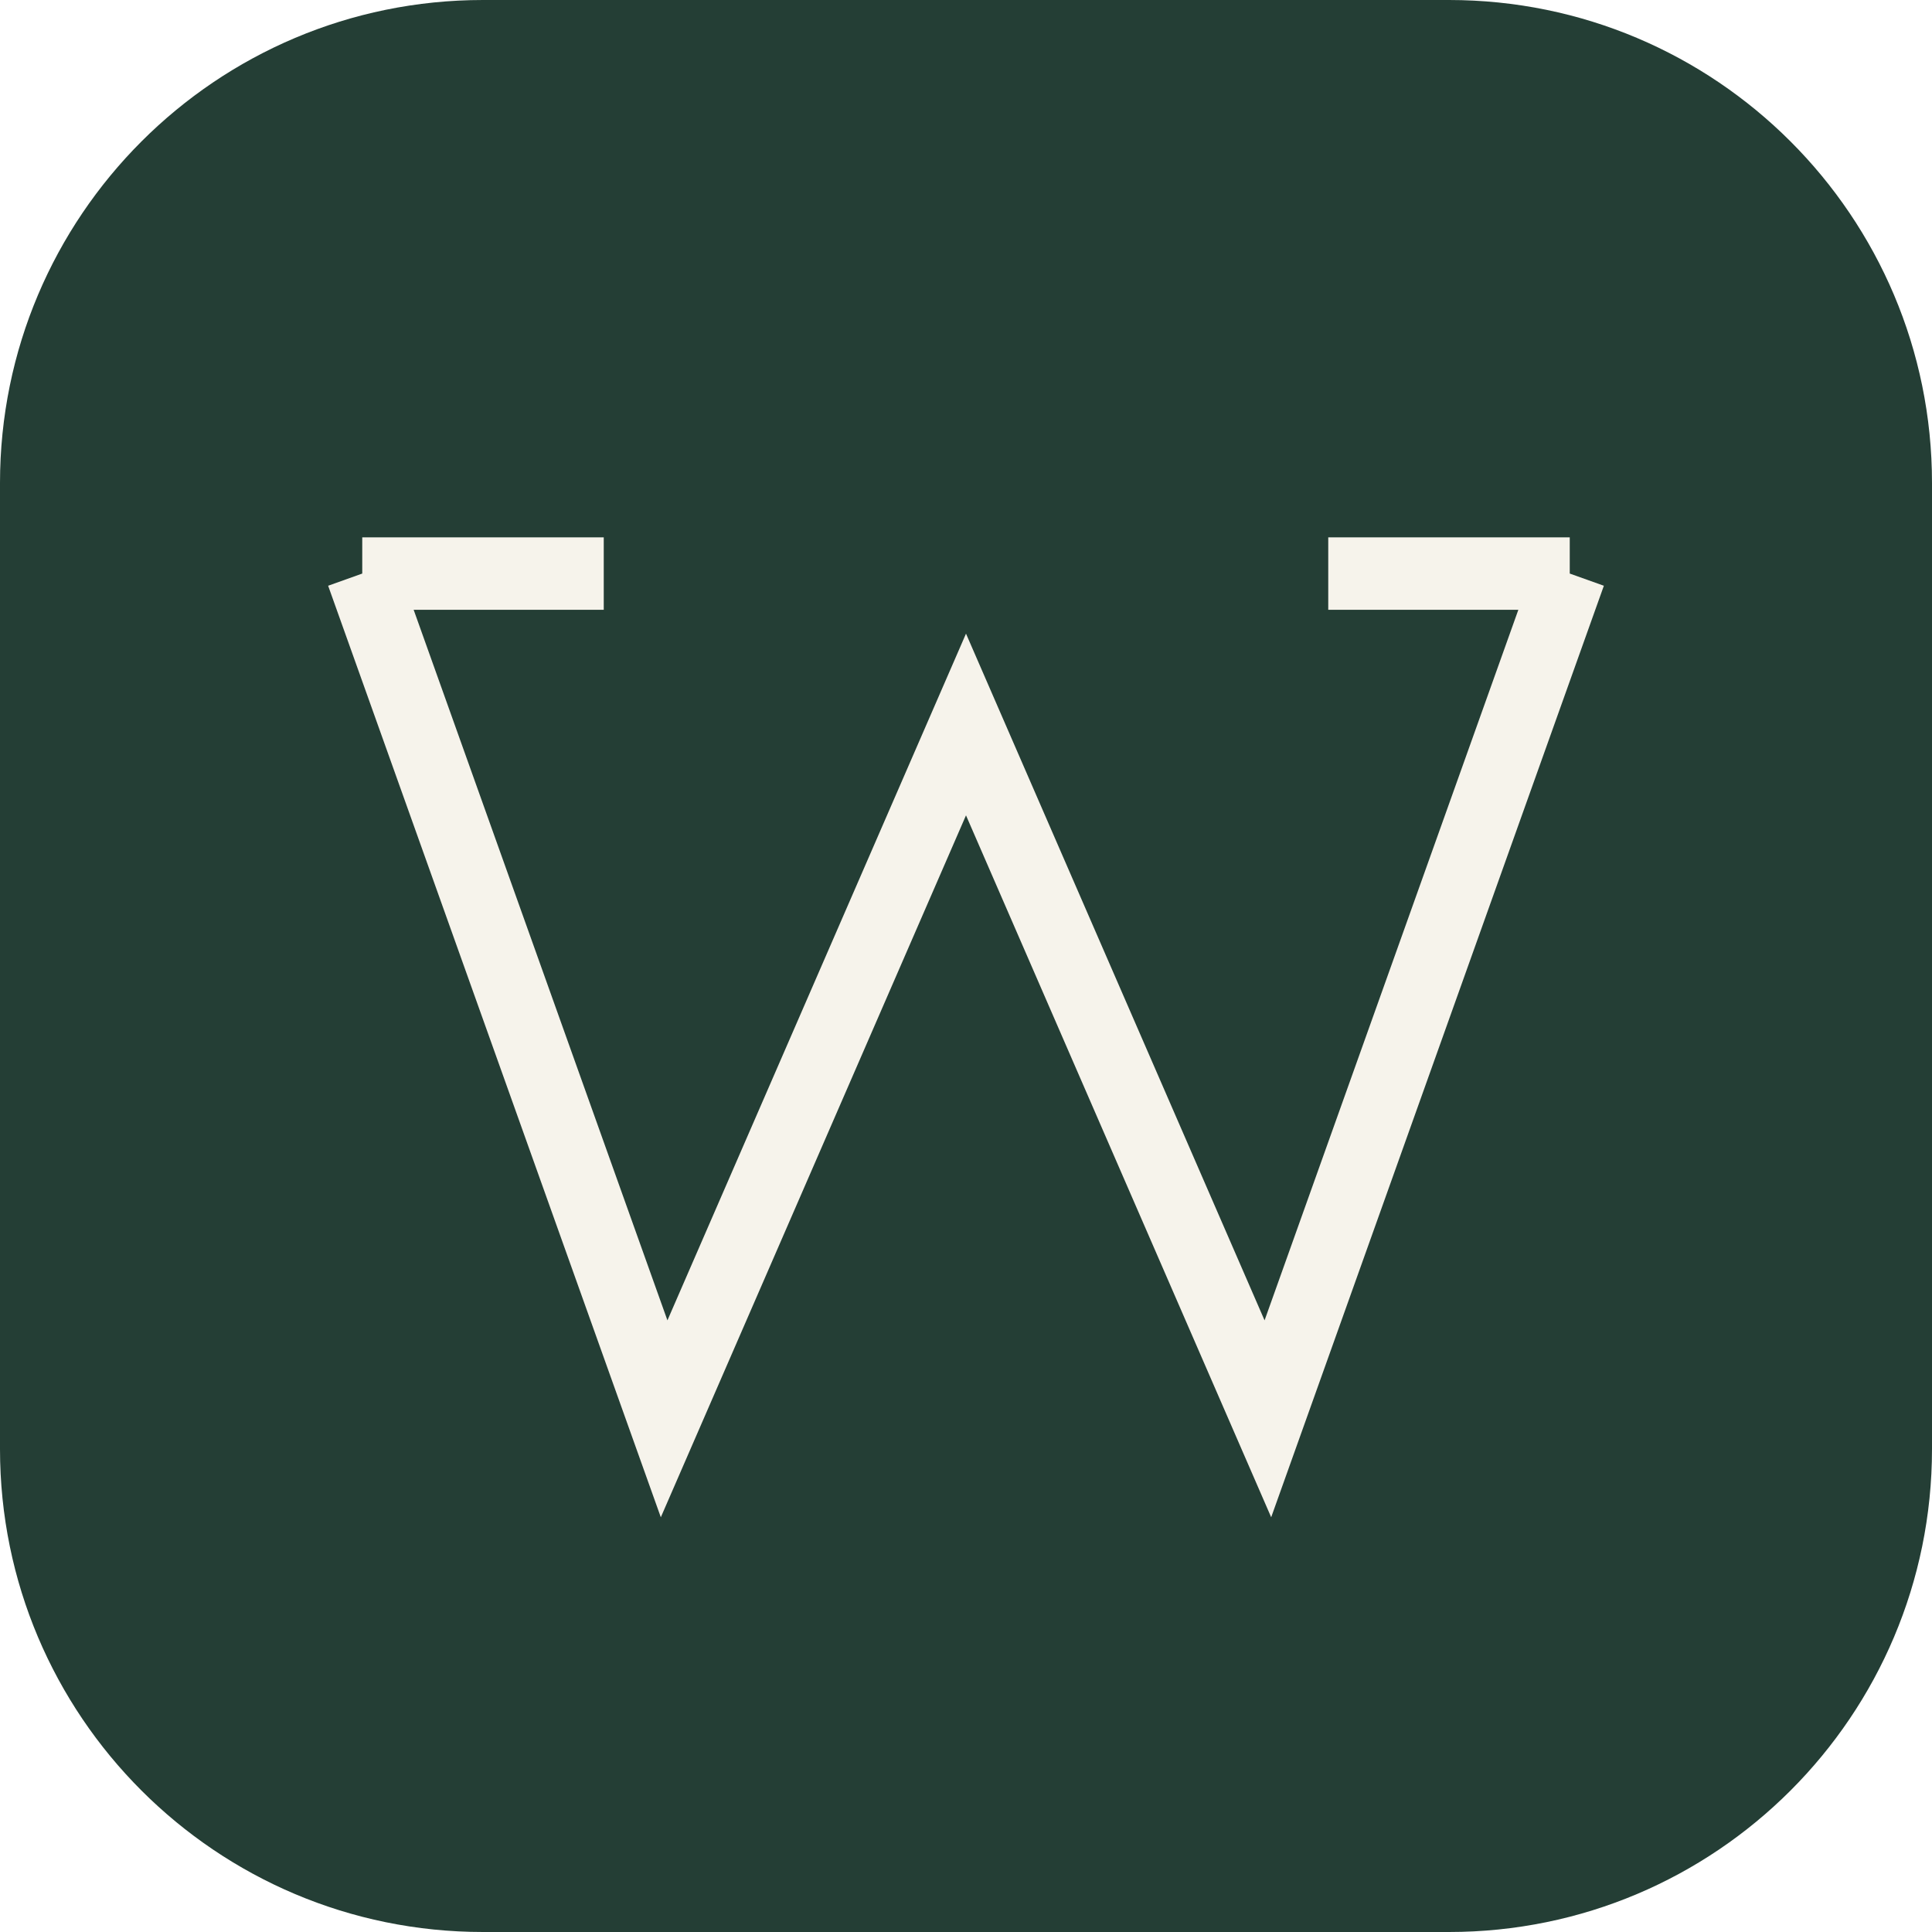
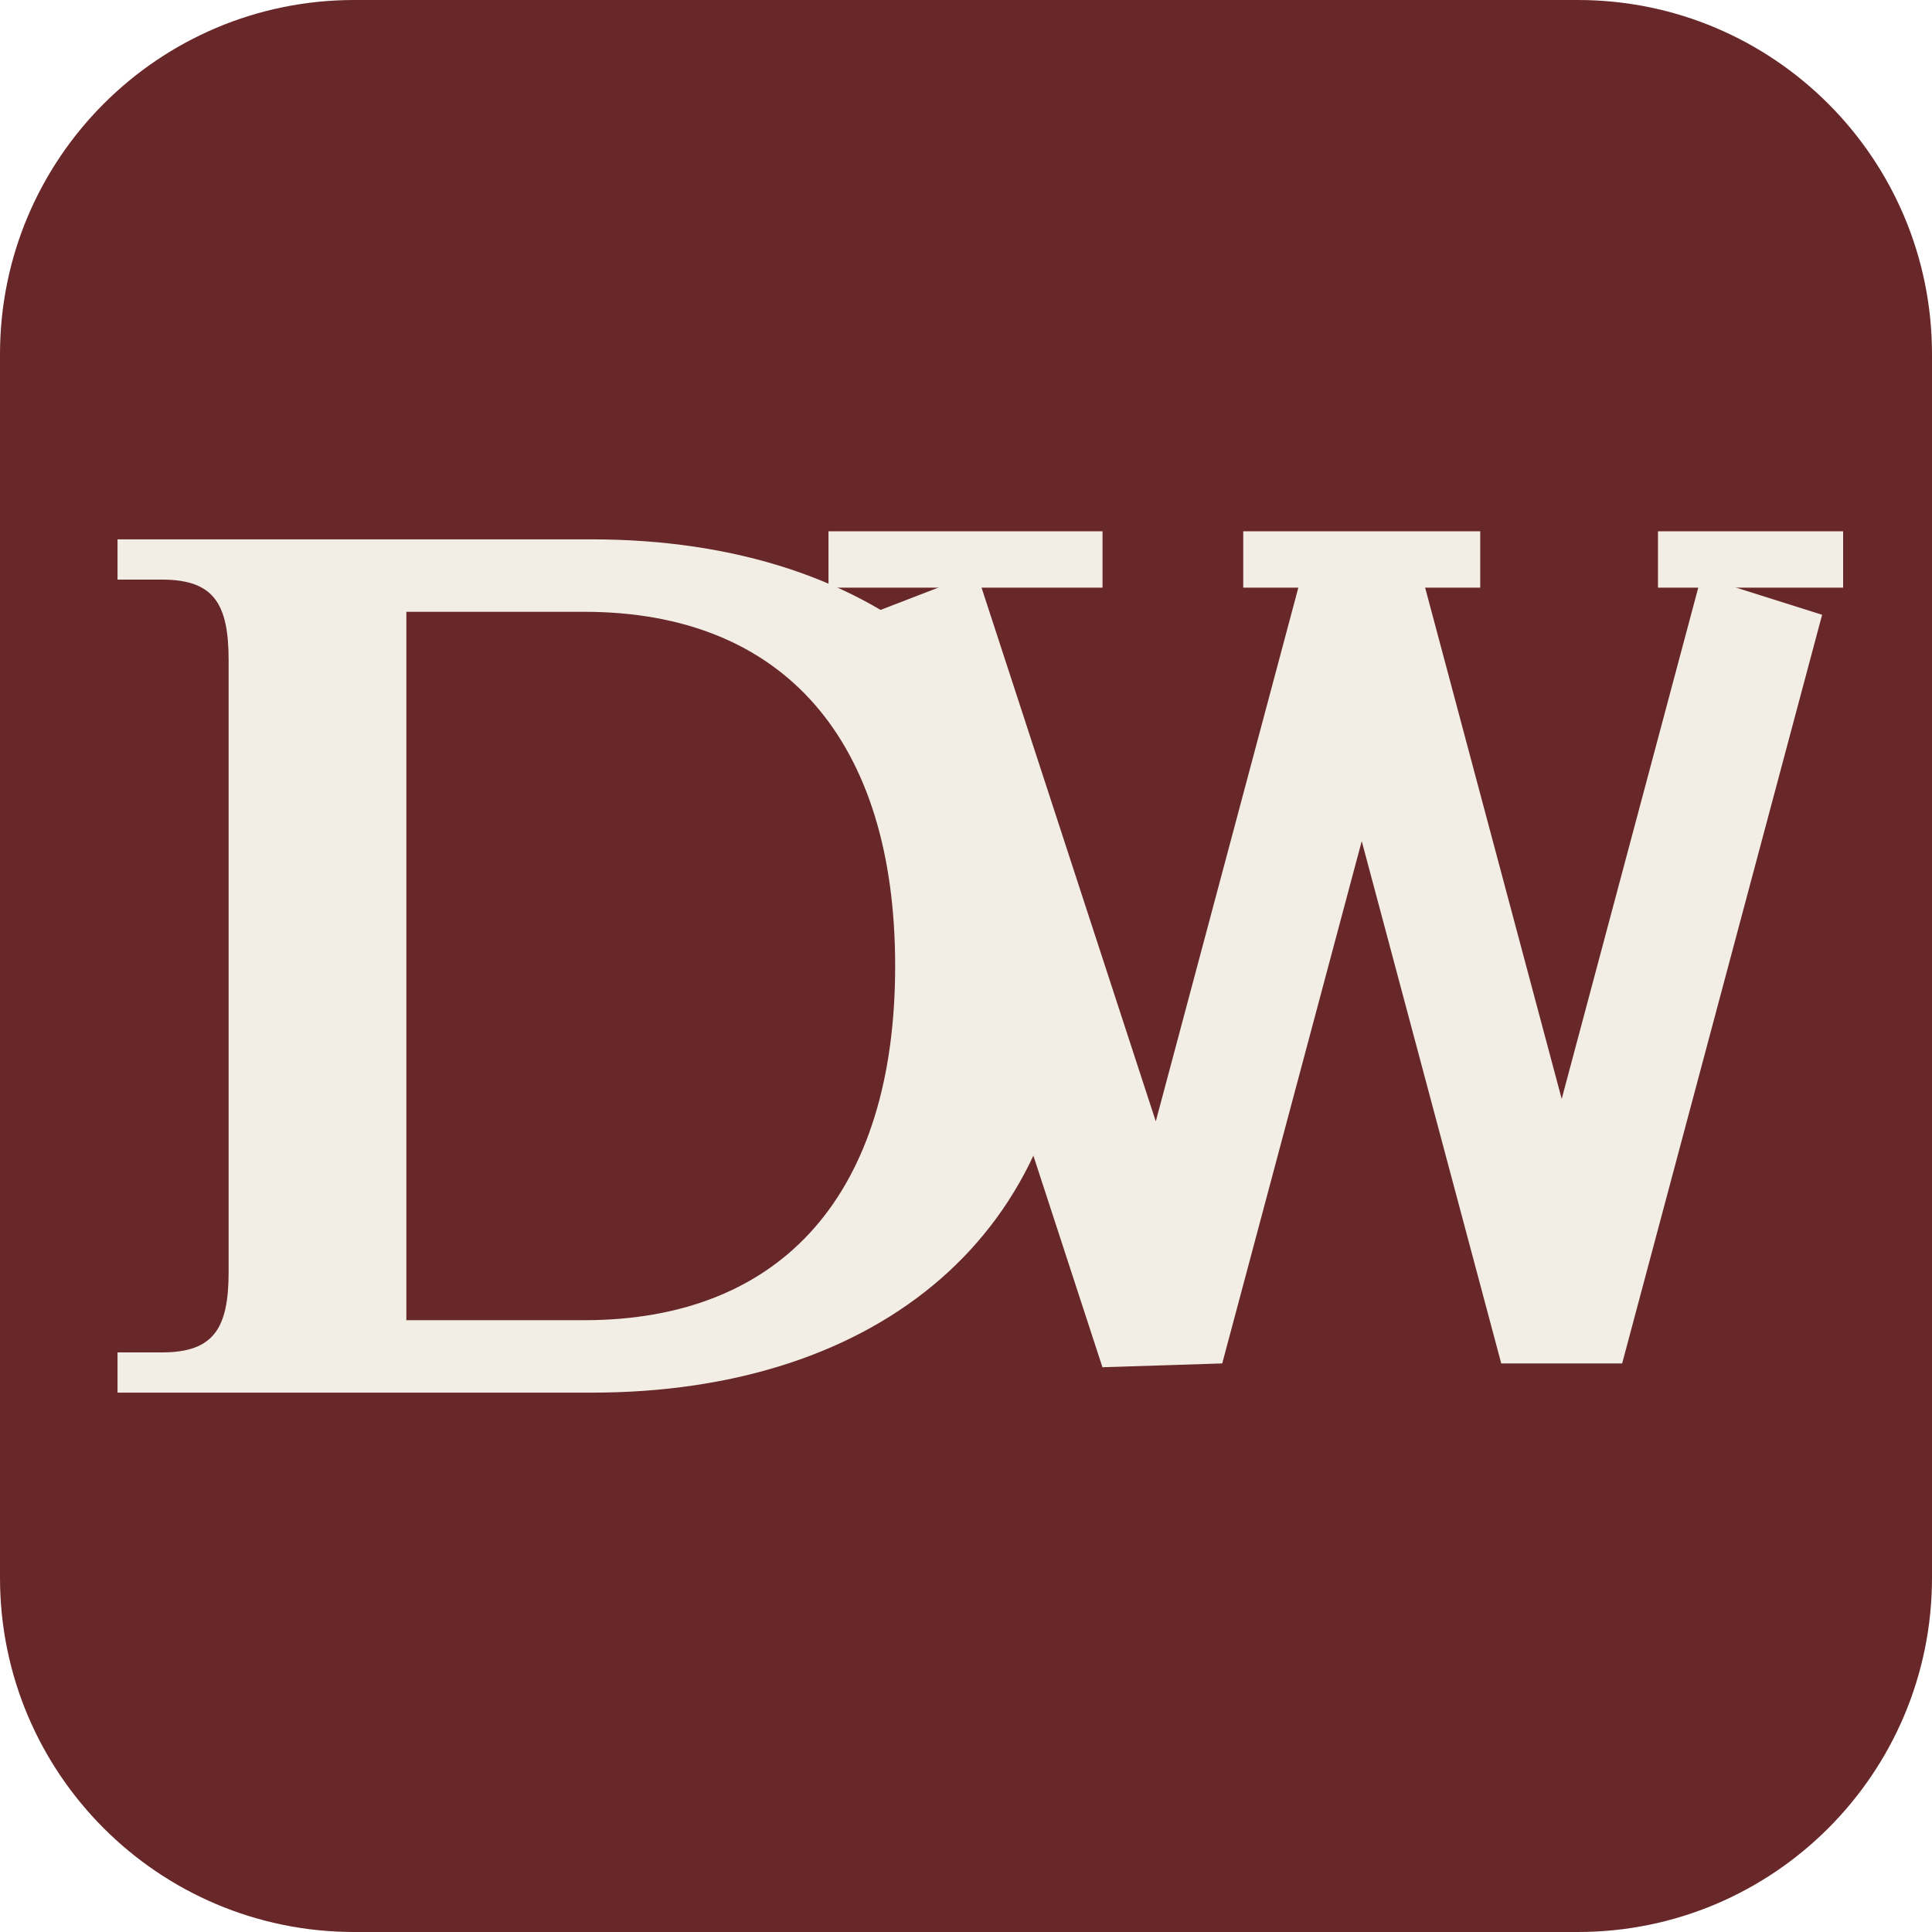
- <svg xmlns="http://www.w3.org/2000/svg" viewBox="0 0 64 64">
-   <rect width="64" height="64" rx="16" fill="#243e35" />
-   <path d="m12 19 10 28 10-23 10 23 10-28M12 19h8m24 0h8" fill="none" stroke="#f6f3eb" stroke-width="2.4" />
+ <svg xmlns="http://www.w3.org/2000/svg" viewBox="0 0 240 240">
+   <rect width="240" height="240" rx="44" fill="#68282a" />
+   <g fill="#f2eee6" transform="translate(10 60) scale(.92 1)">
+     <path fill-rule="evenodd" d="M5 7h64c39 0 65 20 65 53s-26 53-65 53H5v-5h6c7 0 9-3 9-10V22c0-7-2-10-9-10H5V7Zm39 9v88h24c27 0 42-16 42-44S95 16 68 16H44Z" />
+     <path d="M101 6h37v7h-37zM157 6h32v7h-32zM213 6h25v7h-25z" />
+   </g>
+   <path d="m113 14 33 93 27-93 27 93 27-93" fill="none" stroke="#f2eee6" stroke-width="17" stroke-linecap="butt" stroke-linejoin="bevel" transform="translate(10 60) scale(.92 1)" />
</svg>
